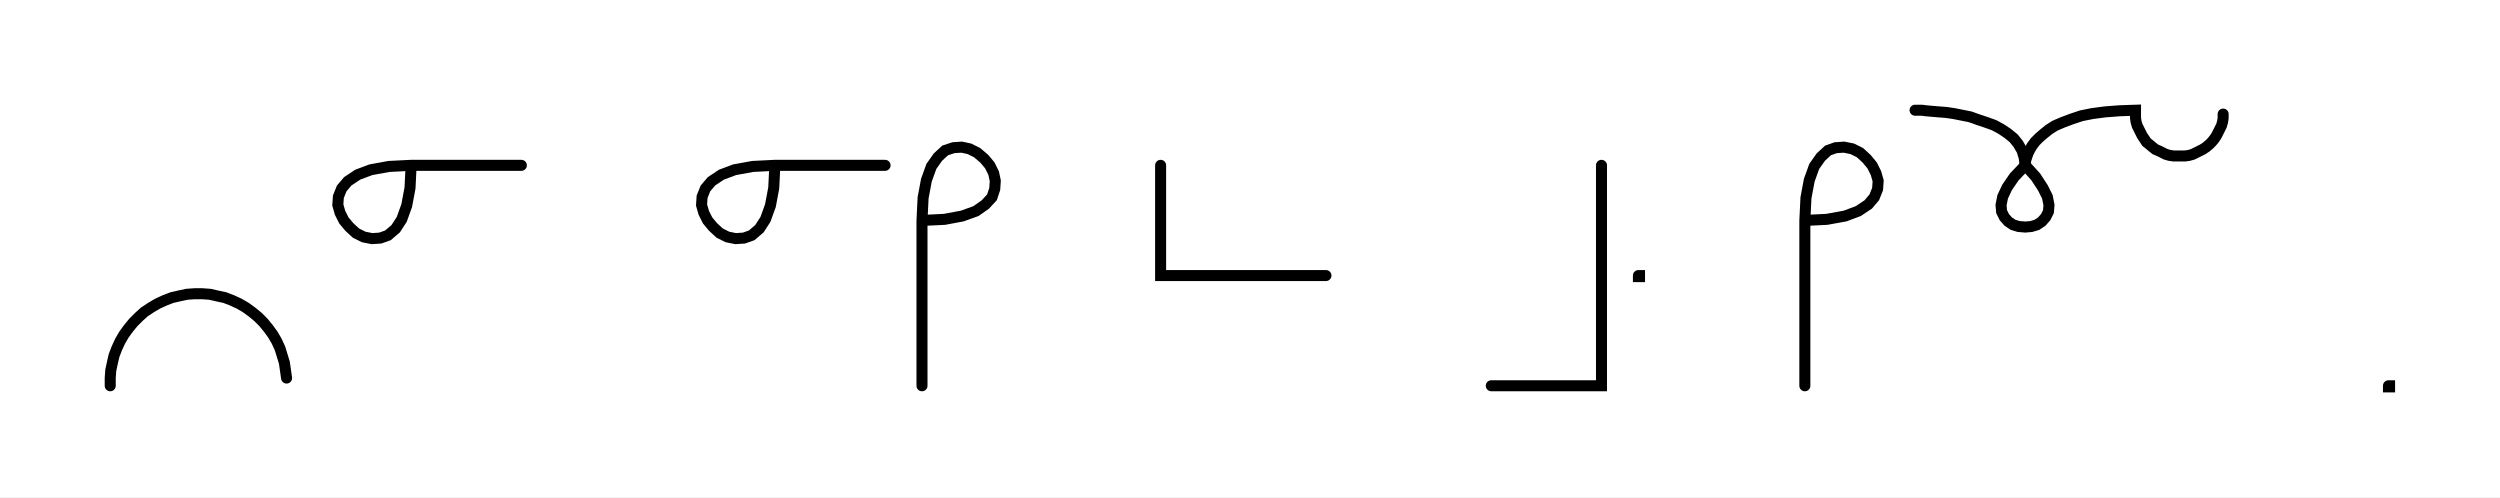
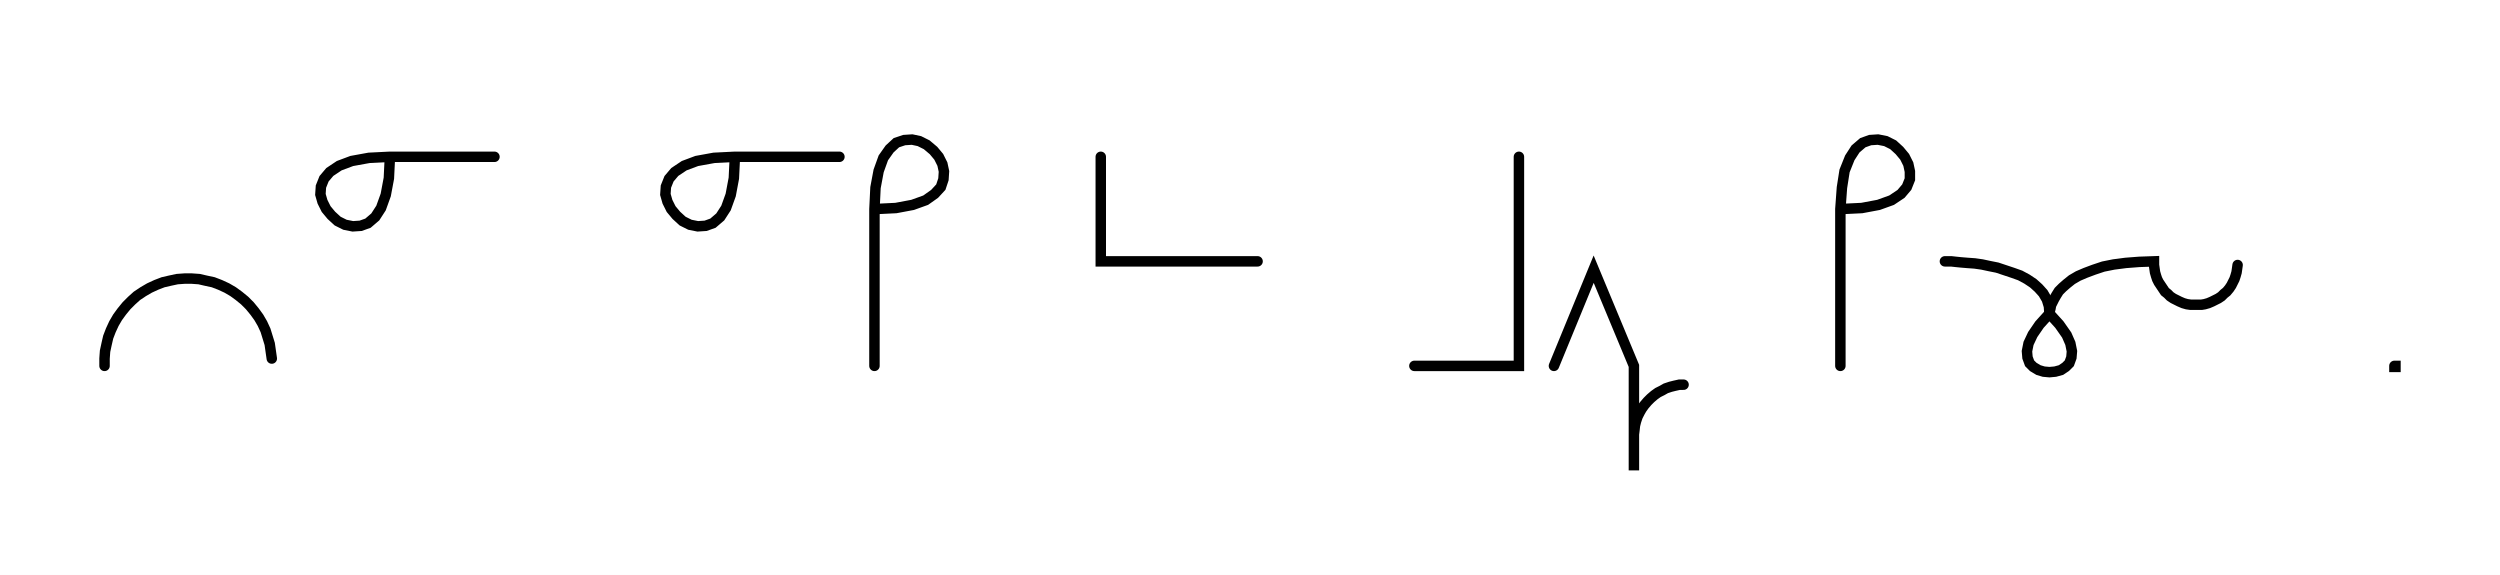
- <svg xmlns="http://www.w3.org/2000/svg" width="453.638" height="90.2" style="fill:none; stroke-linecap:round;">
+ <svg xmlns="http://www.w3.org/2000/svg" width="478.3" height="110.0" style="fill:none; stroke-linecap:round;">
  <rect width="100%" height="100%" fill="#FFFFFF" />
  <path stroke="#000000" stroke-width="2" d="M 550,75" />
  <path stroke="#000000" stroke-width="2" d="M 20,70 20,68.6 20.1,67.2 20.4,65.8 20.7,64.5 21.2,63.2 21.8,61.9 22.5,60.7 23.3,59.6 24.2,58.5 25.2,57.5 26.2,56.6 27.4,55.8 28.6,55.1 29.9,54.5 31.2,54 32.5,53.7 33.9,53.4 35.3,53.3 36.7,53.3 38.1,53.4 39.4,53.7 40.8,54 42.1,54.5 43.4,55.1 44.6,55.8 45.7,56.6 46.8,57.5 47.8,58.5 48.7,59.6 49.5,60.7 50.2,61.9 50.8,63.2 51.2,64.5 51.6,65.8 51.8,67.2 52,68.6" />
  <path stroke="#000000" stroke-width="2" d="M 58.6,70" />
  <path stroke="#000000" stroke-width="2" d="M 74.6,30" />
  <path stroke="#000000" stroke-width="2" d="M 74.6,30 74.4,34.1 73.8,37.3 72.9,39.8 71.8,41.5 70.4,42.7 69,43.2 67.5,43.3 66,43 64.6,42.3 63.4,41.2 62.4,40 61.7,38.6 61.3,37.2 61.4,35.7 62,34.2 63.1,32.9 64.9,31.7 67.3,30.8 70.6,30.2 74.6,30 94.6,30" />
  <path stroke="#000000" stroke-width="2" d="M 124.6,70" />
  <path stroke="#000000" stroke-width="2" d="M 140.6,30" />
  <path stroke="#000000" stroke-width="2" d="M 140.6,30 140.4,34.1 139.8,37.3 138.9,39.8 137.8,41.5 136.4,42.7 135,43.2 133.5,43.3 132,43 130.6,42.3 129.4,41.2 128.4,40 127.7,38.6 127.3,37.2 127.4,35.7 128,34.2 129.1,32.9 130.9,31.7 133.3,30.8 136.6,30.2 140.6,30 160.6,30" />
  <path stroke="#000000" stroke-width="2" d="M 167.3,70" />
  <path stroke="#000000" stroke-width="2" d="M 167.3,40" />
  <path stroke="#000000" stroke-width="2" d="M 167.3,40 171.4,39.8 174.6,39.2 177.1,38.3 178.8,37.1 180,35.8 180.5,34.3 180.6,32.8 180.3,31.4 179.6,30 178.6,28.8 177.3,27.7 175.9,27 174.5,26.7 173,26.8 171.5,27.3 170.2,28.5 169,30.2 168.1,32.7 167.5,35.9 167.3,40 167.3,70" />
  <path stroke="#000000" stroke-width="2" d="M 210.6,70" />
  <path stroke="#000000" stroke-width="2" d="M 210.6,30 210.6,50 220.6,50 240.6,50" />
  <path stroke="#000000" stroke-width="2" d="M 270.6,70" />
  <path stroke="#000000" stroke-width="2" d="M 290.6,30 290.6,70 270.6,70" />
  <path stroke="#000000" stroke-width="2" d="M 297.3,70" />
-   <path stroke="#000000" stroke-width="2" d="M 297.3,50 297.5,50 297.5,50.2 297.3,50.2 297.3,50" />
-   <path stroke="#000000" stroke-width="2" d="M 327.5,70" />
-   <path stroke="#000000" stroke-width="2" d="M 327.5,40" />
-   <path stroke="#000000" stroke-width="2" d="M 327.5,40 331.5,39.8 334.8,39.2 337.2,38.3 339,37.1 340.1,35.8 340.7,34.3 340.8,32.8 340.4,31.4 339.7,30 338.7,28.8 337.5,27.7 336.1,27 334.6,26.7 333.1,26.8 331.7,27.3 330.4,28.5 329.2,30.2 328.3,32.7 327.7,35.9 327.5,40 327.5,70" />
-   <path stroke="#000000" stroke-width="2" d="M 347.5,70" />
-   <path stroke="#000000" stroke-width="2" d="M 347.5,20" />
-   <path stroke="#000000" stroke-width="2" d="M 347.5,20 347.6,20 348,20 348.7,20 349.5,20.1 350.6,20.2 351.8,20.3 353.1,20.4 354.5,20.6 356,20.9 357.5,21.2 358.9,21.7 360.4,22.2 361.8,22.7 363.1,23.4 364.3,24.2 365.4,25.1 366.2,26.1 366.9,27.3 367.3,28.6 367.5,30" />
-   <path stroke="#000000" stroke-width="2" d="M 367.5,30 369.4,32.1 370.7,34.1 371.5,35.7 371.8,37.2 371.7,38.4 371.2,39.4 370.5,40.2 369.6,40.8 368.6,41.1 367.5,41.2 366.3,41.1 365.3,40.8 364.4,40.2 363.7,39.4 363.2,38.4 363.1,37.2 363.4,35.7 364.2,34 365.5,32.1 367.5,30" />
-   <path stroke="#000000" stroke-width="2" d="M 367.5,30 367.5,29.9 367.5,29.7 367.5,29.4 367.6,29 367.8,28.4 368,27.8 368.3,27.2 368.7,26.5 369.3,25.7 370,25 370.8,24.3 371.8,23.5 372.9,22.8 374.3,22.2 375.9,21.6 377.7,21 379.7,20.6 382,20.3 384.6,20.1 387.5,20 387.5,20.7 387.5,21.4 387.6,22.1 387.8,22.8 388.1,23.4 388.4,24 388.7,24.6 389.1,25.2 389.5,25.8 390,26.2 390.6,26.7 391.1,27.1 391.8,27.4 392.4,27.7 393,28 393.7,28.2 394.4,28.3 395.1,28.3 395.8,28.3 396.5,28.3 397.2,28.2 397.9,28 398.5,27.7 399.1,27.4 399.7,27.1 400.3,26.7 400.9,26.2 401.3,25.8 401.8,25.2 402.2,24.6 402.5,24 402.8,23.4 403.1,22.8 403.3,22.1 403.4,21.4 403.4,20.7" />
-   <path stroke="#000000" stroke-width="2" d="M 433.4,70" />
-   <path stroke="#000000" stroke-width="2" d="M 433.4,70 433.6,70 433.6,70.2 433.4,70.2 433.4,70" />
-   <path stroke="#000000" stroke-width="2" d="M 463.6,70" />
+   <path stroke="#000000" stroke-width="2" d="M 297.3,70 304.9,51.5 312.6,70 312.6,90 312.6,84 312.6,83.1 312.7,82.3 312.8,81.4 313,80.6 313.3,79.7 313.7,78.9 314.1,78.2 314.6,77.5 315.2,76.8 315.8,76.2 316.5,75.6 317.2,75.1 318,74.7 318.7,74.3 319.6,74 320.4,73.8 321.3,73.6 322.1,73.6" />
+   <path stroke="#000000" stroke-width="2" d="M 352.1,70" />
+   <path stroke="#000000" stroke-width="2" d="M 352.1,40" />
+   <path stroke="#000000" stroke-width="2" d="M 352.1,40 356.2,39.8 359.4,39.2 361.9,38.3 363.7,37.1 364.8,35.8 365.4,34.3 365.4,32.8 365.1,31.4 364.4,30 363.4,28.8 362.2,27.7 360.8,27 359.3,26.7 357.8,26.8 356.4,27.3 355,28.5 353.9,30.2 352.9,32.7 352.4,35.9 352.1,40 352.1,70" />
+   <path stroke="#000000" stroke-width="2" d="M 372.1,70" />
+   <path stroke="#000000" stroke-width="2" d="M 372.1,50" />
+   <path stroke="#000000" stroke-width="2" d="M 372.1,50 372.3,50 372.7,50 373.3,50 374.2,50.1 375.2,50.2 376.4,50.3 377.8,50.4 379.2,50.6 380.6,50.9 382.1,51.2 383.6,51.7 385.1,52.2 386.5,52.7 387.8,53.4 389,54.2 390,55.1 390.9,56.1 391.6,57.3 392,58.6 392.1,60" />
+   <path stroke="#000000" stroke-width="2" d="M 392.1,60 394,62.1 395.4,64.1 396.1,65.7 396.4,67.2 396.3,68.4 395.9,69.5 395.2,70.2 394.3,70.8 393.2,71.1 392.1,71.2 391,71.1 390,70.8 389,70.2 388.3,69.5 387.9,68.4 387.8,67.2 388.1,65.7 388.9,64 390.2,62.1 392.1,60" />
+   <path stroke="#000000" stroke-width="2" d="M 392.1,60 392.1,59.9 392.1,59.7 392.2,59.4 392.3,59 392.4,58.4 392.7,57.8 393,57.2 393.4,56.5 393.9,55.7 394.6,55 395.4,54.3 396.4,53.5 397.6,52.8 399,52.2 400.6,51.6 402.4,51 404.4,50.6 406.7,50.3 409.3,50.1 412.1,50 412.1,50.7 412.2,51.4 412.3,52.1 412.5,52.8 412.7,53.4 413,54 413.4,54.6 413.8,55.2 414.2,55.8 414.7,56.2 415.2,56.7 415.8,57.1 416.4,57.4 417,57.7 417.7,58 418.4,58.2 419.1,58.3 419.8,58.3 420.5,58.3 421.2,58.3 421.8,58.2 422.5,58 423.2,57.7 423.8,57.4 424.4,57.1 425,56.7 425.5,56.2 426,55.8 426.5,55.2 426.9,54.6 427.2,54 427.5,53.4 427.7,52.8 427.9,52.1 428,51.4 428.1,50.7" />
+   <path stroke="#000000" stroke-width="2" d="M 458.1,70" />
+   <path stroke="#000000" stroke-width="2" d="M 458.1,70 458.3,70 458.3,70.2 458.1,70.2 458.1,70" />
+   <path stroke="#000000" stroke-width="2" d="M 488.3,70" />
</svg>
